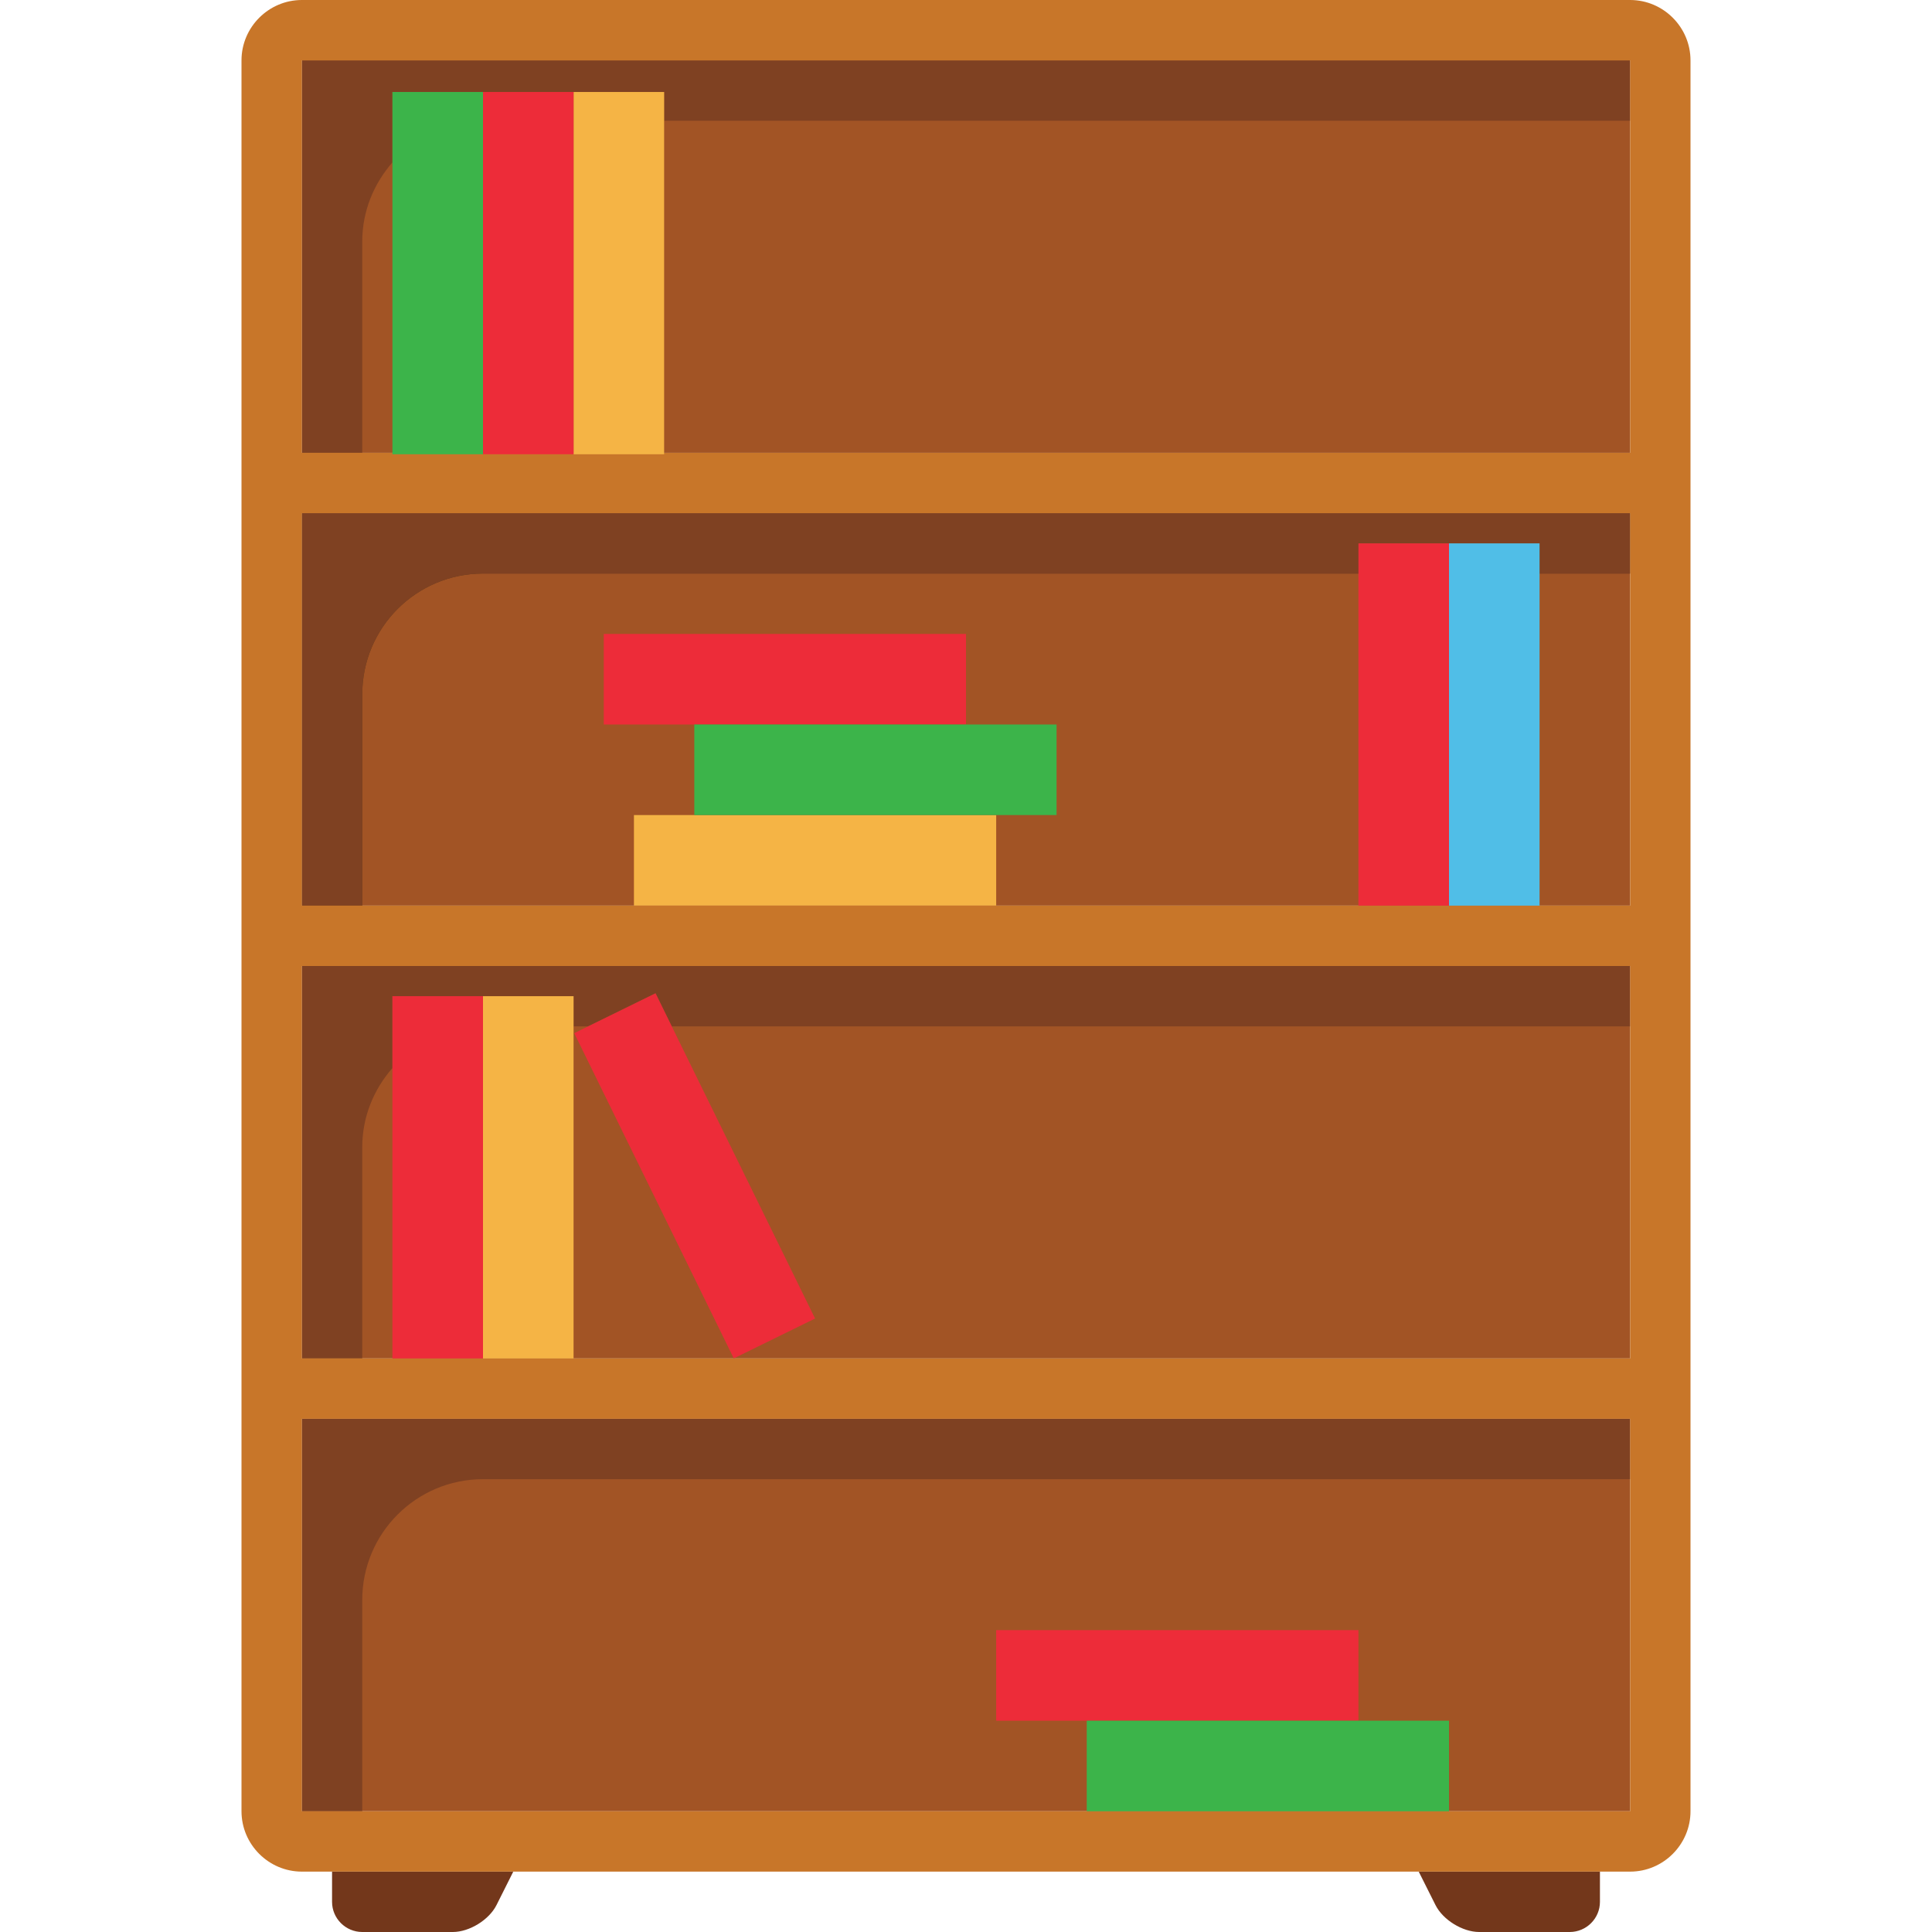
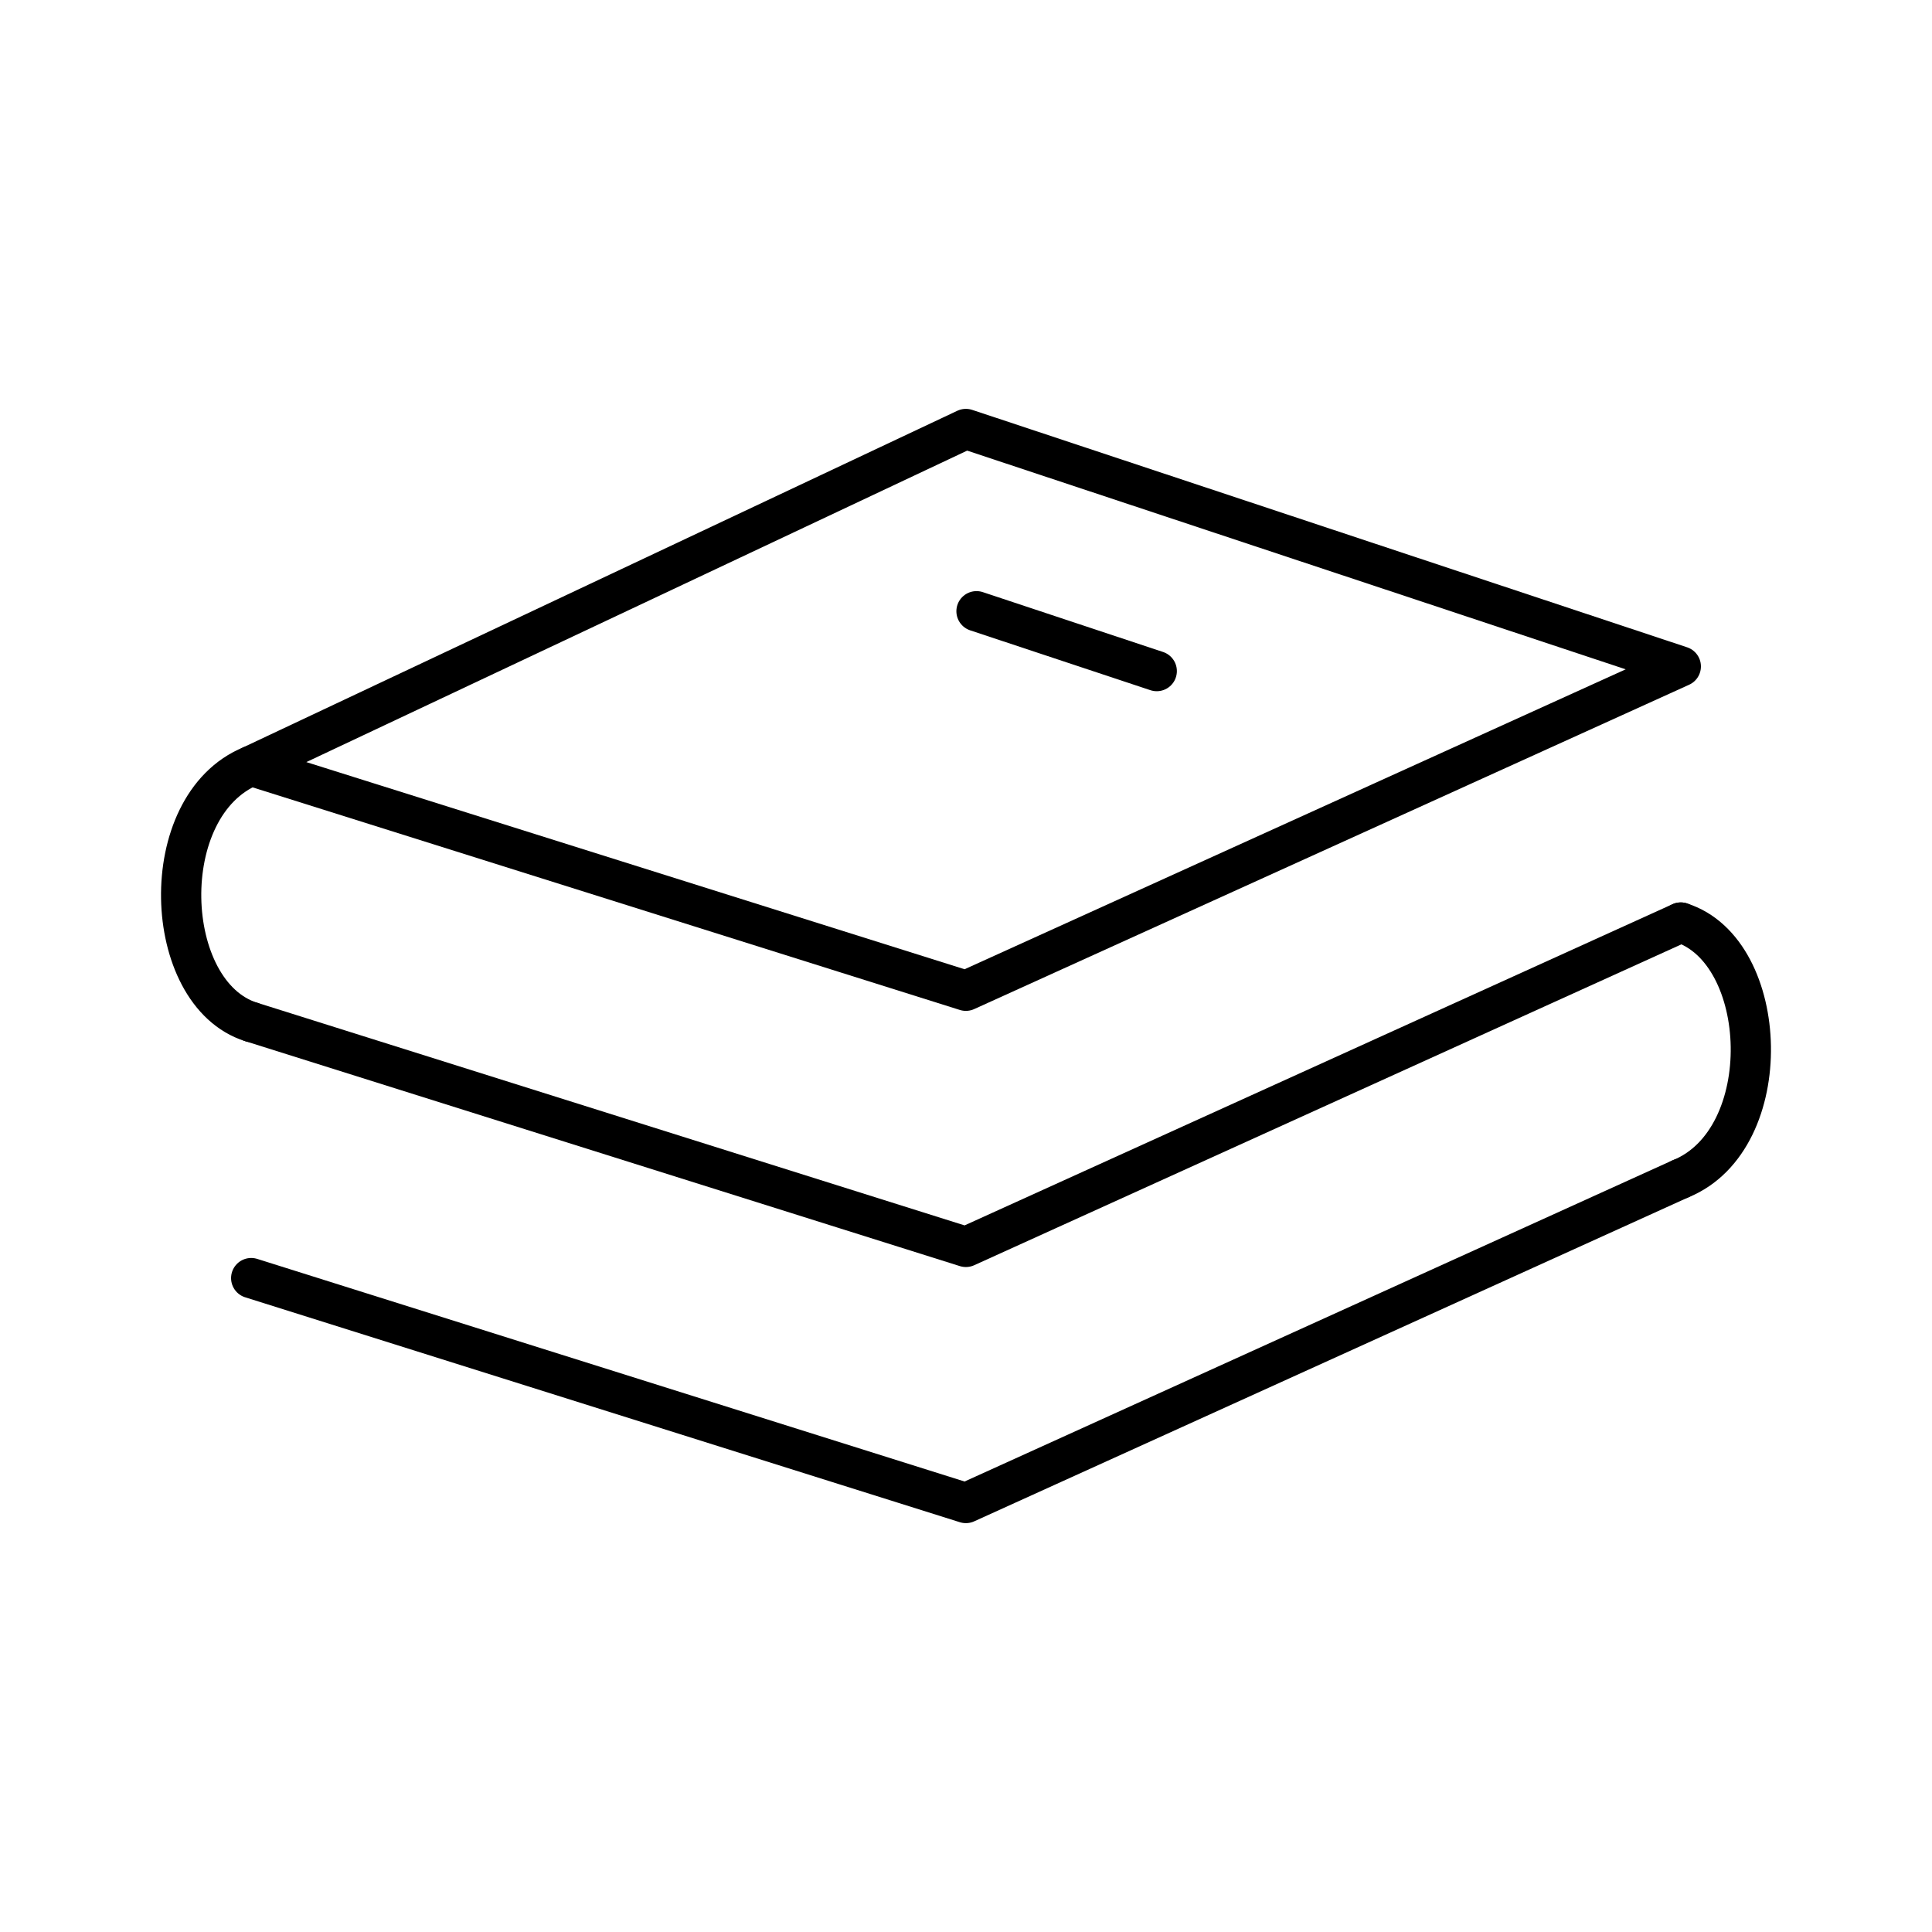
- <svg xmlns="http://www.w3.org/2000/svg" version="1.1" id="Capa_1" viewBox="0 0 512 512" xml:space="preserve">
-   <g>
-     <rect x="80" y="136" style="fill:#A25425;" width="352" height="104" />
-     <rect x="80" y="16" style="fill:#A25425;" width="352" height="104" />
-     <rect x="80" y="256" style="fill:#A25425;" width="352" height="104" />
-     <rect x="168" y="216" style="fill:#F5B445;" width="96" height="24" />
-     <rect x="160" y="168" style="fill:#ED2C39;" width="96" height="24" />
-     <rect x="184" y="192" style="fill:#3CB44A;" width="96" height="24" />
-     <path style="fill:#73371B;" d="M88,496v8.022c0,4.388,3.6,7.978,8,7.978h24c4.4,0,9.609-3.211,11.578-7.136l4.444-8.864H88z" />
-     <path style="fill:#73371B;" d="M375.978,496l4.444,8.864C382.39,508.789,387.6,512,392,512h24c4.4,0,8-3.59,8-7.978V496H375.978z" />
-     <path style="fill:#7F4122;" d="M80,16v16v88h16V64c0-8.061,3.081-15.337,8-20.964V24.379h72V32h256V16H80z" />
-     <path style="fill:#673D17;" d="M80,136v16v88h16v-56c0-17.673,14.327-32,32-32h232v-8h48v8h24v-16H80z" />
-     <path style="fill:#7F4122;" d="M80,136v16v88h16v-56c0-17.673,14.327-32,32-32h232v-8h48v8h24v-16H80z" />
-     <rect x="80" y="376" style="fill:#A25425;" width="352" height="104" />
-     <path style="fill:#7F4122;" d="M80,376v16v88h16v-56c0-17.673,14.327-32,32-32h304v-16H80z" />
-     <path style="fill:#7F4122;" d="M80,256v16v88h16v-56c0-8.061,3.081-15.337,8-20.964V264h48v8h3.866l17.854-8.758l4.296,8.758H432   v-16H80z" />
-     <path style="fill:#C87629;" d="M432,0H256H80c-8.8,0-16,7.2-16,16v464c0,8.8,7.2,16,16,16h176h176c8.8,0,16-7.2,16-16V16   C448,7.2,440.8,0,432,0z M432,480H304h-40h-16h-16H80V376h152h16h16h40h128V480z M432,360H80V256h352V360z M432,240H80V136h352V240   z M432,120H80V16h352V120z" />
-     <rect x="264" y="432" style="fill:#ED2C39;" width="96" height="24" />
-     <rect x="288" y="456" style="fill:#3CB44A;" width="96" height="24" />
-     <rect x="384" y="144" style="fill:#50BEE7;" width="24" height="96" />
-     <rect x="360" y="144" style="fill:#ED2C39;" width="24" height="96" />
-     <rect x="152" y="24.379" style="fill:#F5B445;" width="24" height="96" />
-     <rect x="128" y="24.379" style="fill:#ED2C39;" width="24" height="96" />
-     <rect x="104" y="24.379" style="fill:#3CB44A;" width="24" height="96" />
-     <rect x="128" y="264" style="fill:#F5B445;" width="24" height="96" />
-     <rect x="104" y="264" style="fill:#ED2C39;" width="24" height="96" />
-     <rect x="172.086" y="263.621" transform="matrix(-0.8978 0.4404 -0.4404 -0.8978 486.6025 510.3138)" style="fill:#ED2C39;" width="24" height="96" />
-   </g>
+ <svg xmlns="http://www.w3.org/2000/svg" width="800px" height="800px" viewBox="0 0 48 48">
+   <defs>
+     <style>.a{fill:none;stroke:#000000;stroke-linecap:round;stroke-linejoin:round;}</style>
+   </defs>
+   <polygon class="a" points="23.997 10.658 6.241 19.027 23.997 24.615 41.759 16.557 23.997 10.658" />
+   <polyline class="a" points="6.241 25.39 23.997 30.979 41.759 22.92" />
+   <polyline class="a" points="6.241 31.754 23.997 37.342 41.759 29.284" />
+   <line class="a" x1="24.261" y1="15.186" x2="28.739" y2="16.673" />
+   <path class="a" d="M6.242,19.027c-2.411.985-2.231,5.662,0,6.364" />
+   <path class="a" d="M41.758,29.285c2.411-.985,2.231-5.662,0-6.364" />
</svg>
